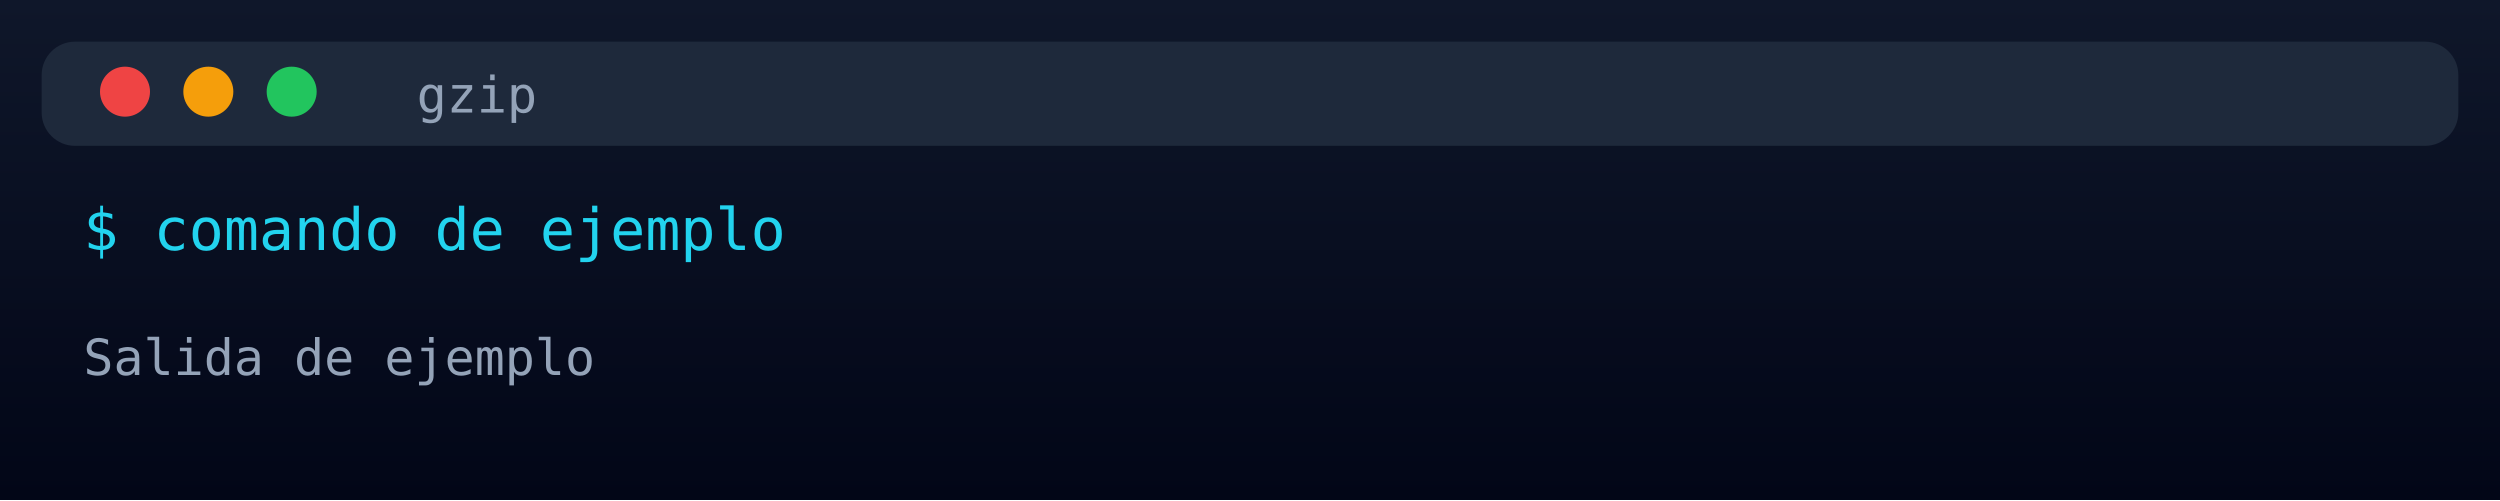
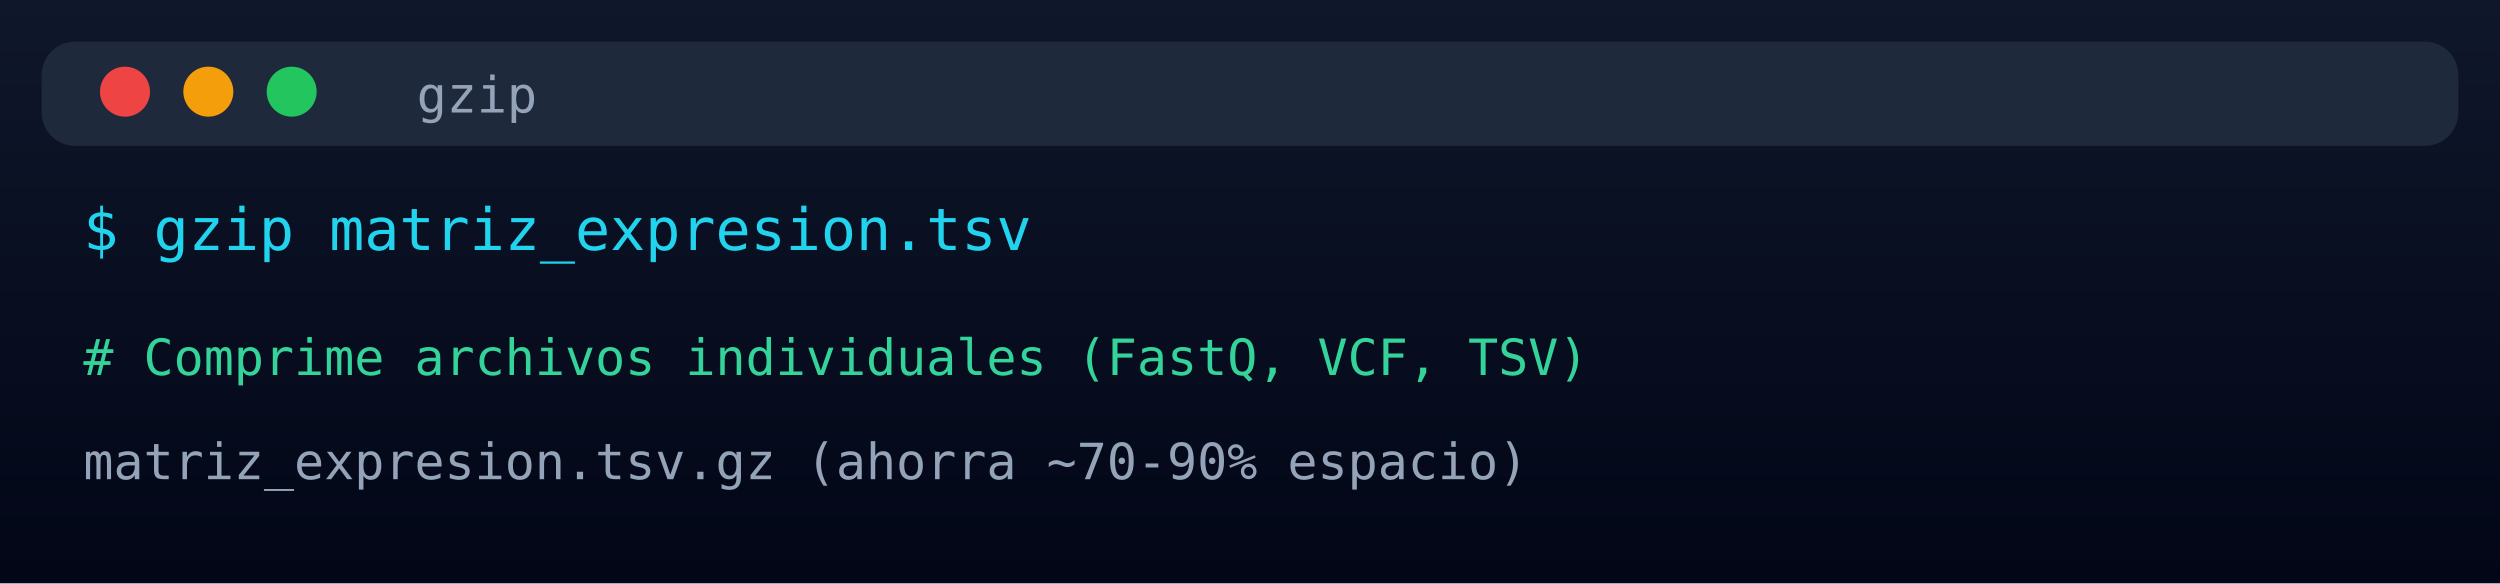
- <svg xmlns="http://www.w3.org/2000/svg" viewBox="0 0 600 120">
+ <svg xmlns="http://www.w3.org/2000/svg" viewBox="0 0 600 140">
  <defs>
    <linearGradient id="bg" x1="0%" y1="0%" x2="0%" y2="100%">
      <stop offset="0%" style="stop-color:#0f172a" />
      <stop offset="100%" style="stop-color:#020617" />
    </linearGradient>
  </defs>
-   <rect width="600" height="120" fill="url(#bg)" />
+   <rect width="600" height="140" fill="url(#bg)" />
  <rect x="10" y="10" width="580" height="25" rx="8" fill="#1e293b" />
  <circle cx="30" cy="22" r="6" fill="#ef4444" />
  <circle cx="50" cy="22" r="6" fill="#f59e0b" />
  <circle cx="70" cy="22" r="6" fill="#22c55e" />
  <text x="100" y="27" fill="#94a3b8" font-family="Consolas,monospace" font-size="12">gzip</text>
-   <text x="20" y="60" fill="#22d3ee" font-family="Consolas,monospace" font-size="14">$ comando de ejemplo</text>
-   <text x="20" y="90" fill="#94a3b8" font-family="Consolas,monospace" font-size="12">Salida de ejemplo</text>
+   <text x="20" y="60" fill="#22d3ee" font-family="Consolas,monospace" font-size="14">$ gzip matriz_expresion.tsv</text>
+   <text x="20" y="90" fill="#34d399" font-family="Consolas,monospace" font-size="12"># Comprime archivos individuales (FastQ, VCF, TSV)</text>
+   <text x="20" y="115" fill="#94a3b8" font-family="Consolas,monospace" font-size="12">matriz_expresion.tsv.gz (ahorra ~70-90% espacio)</text>
</svg>
